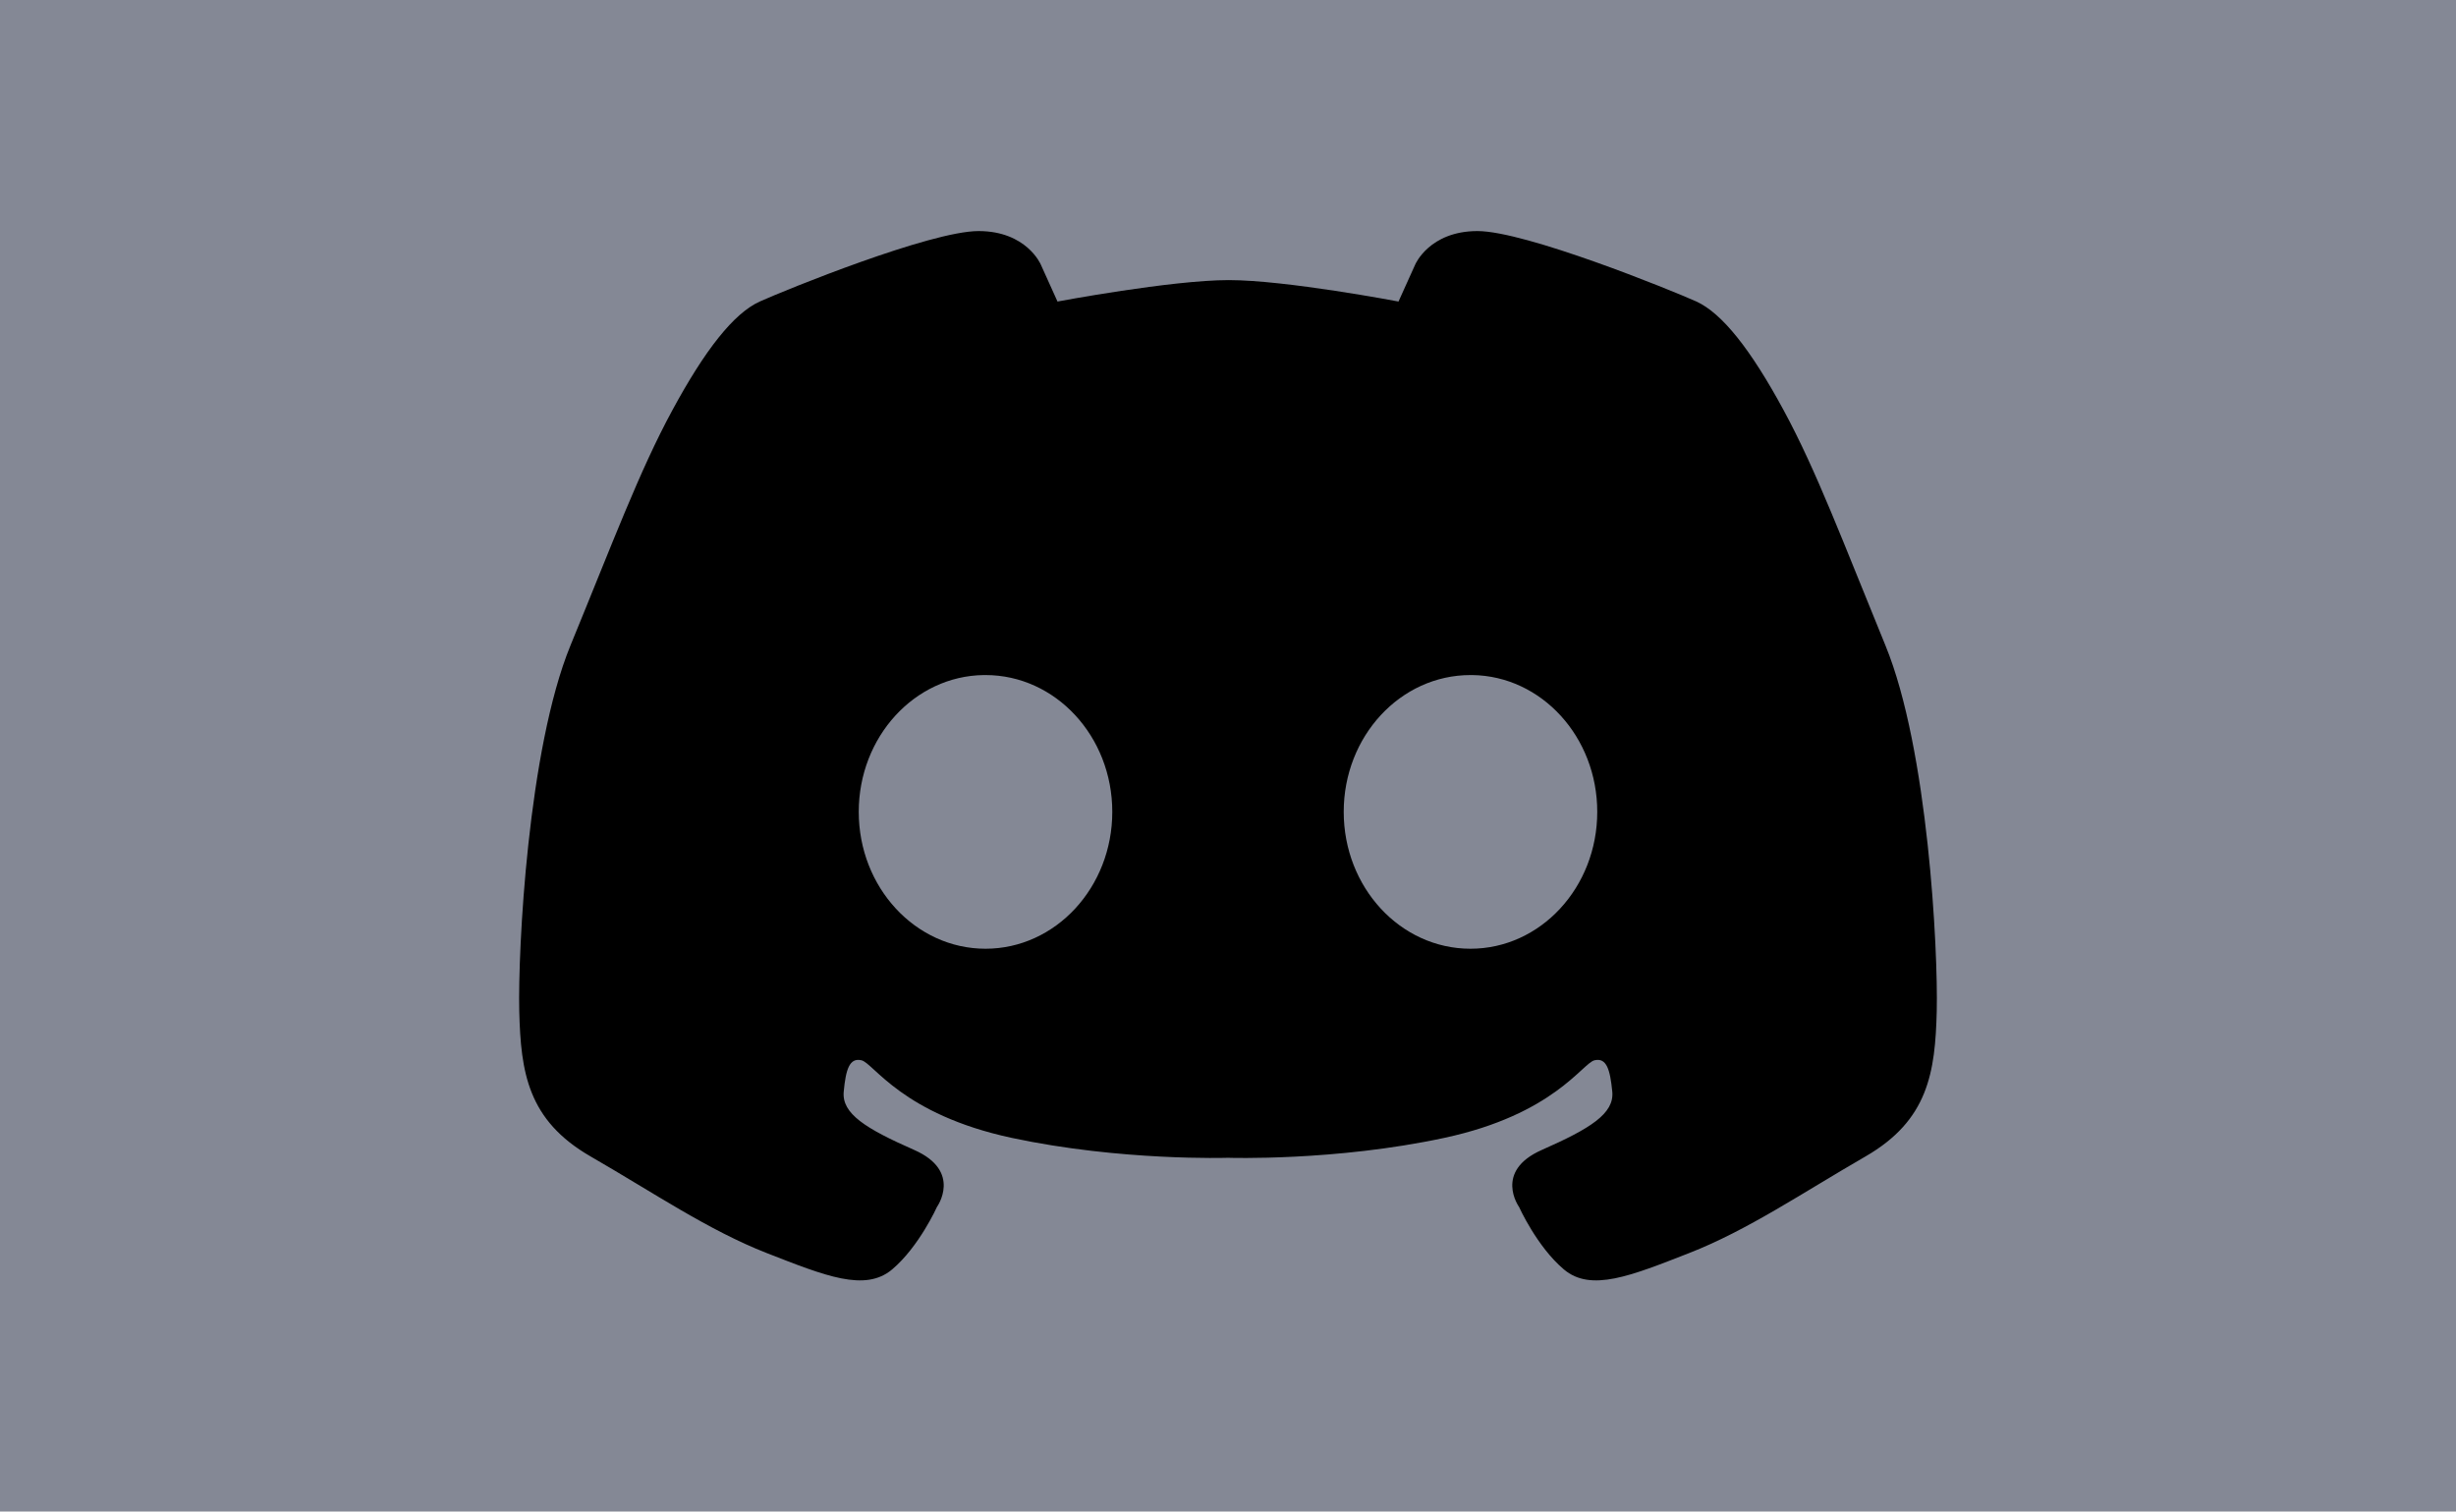
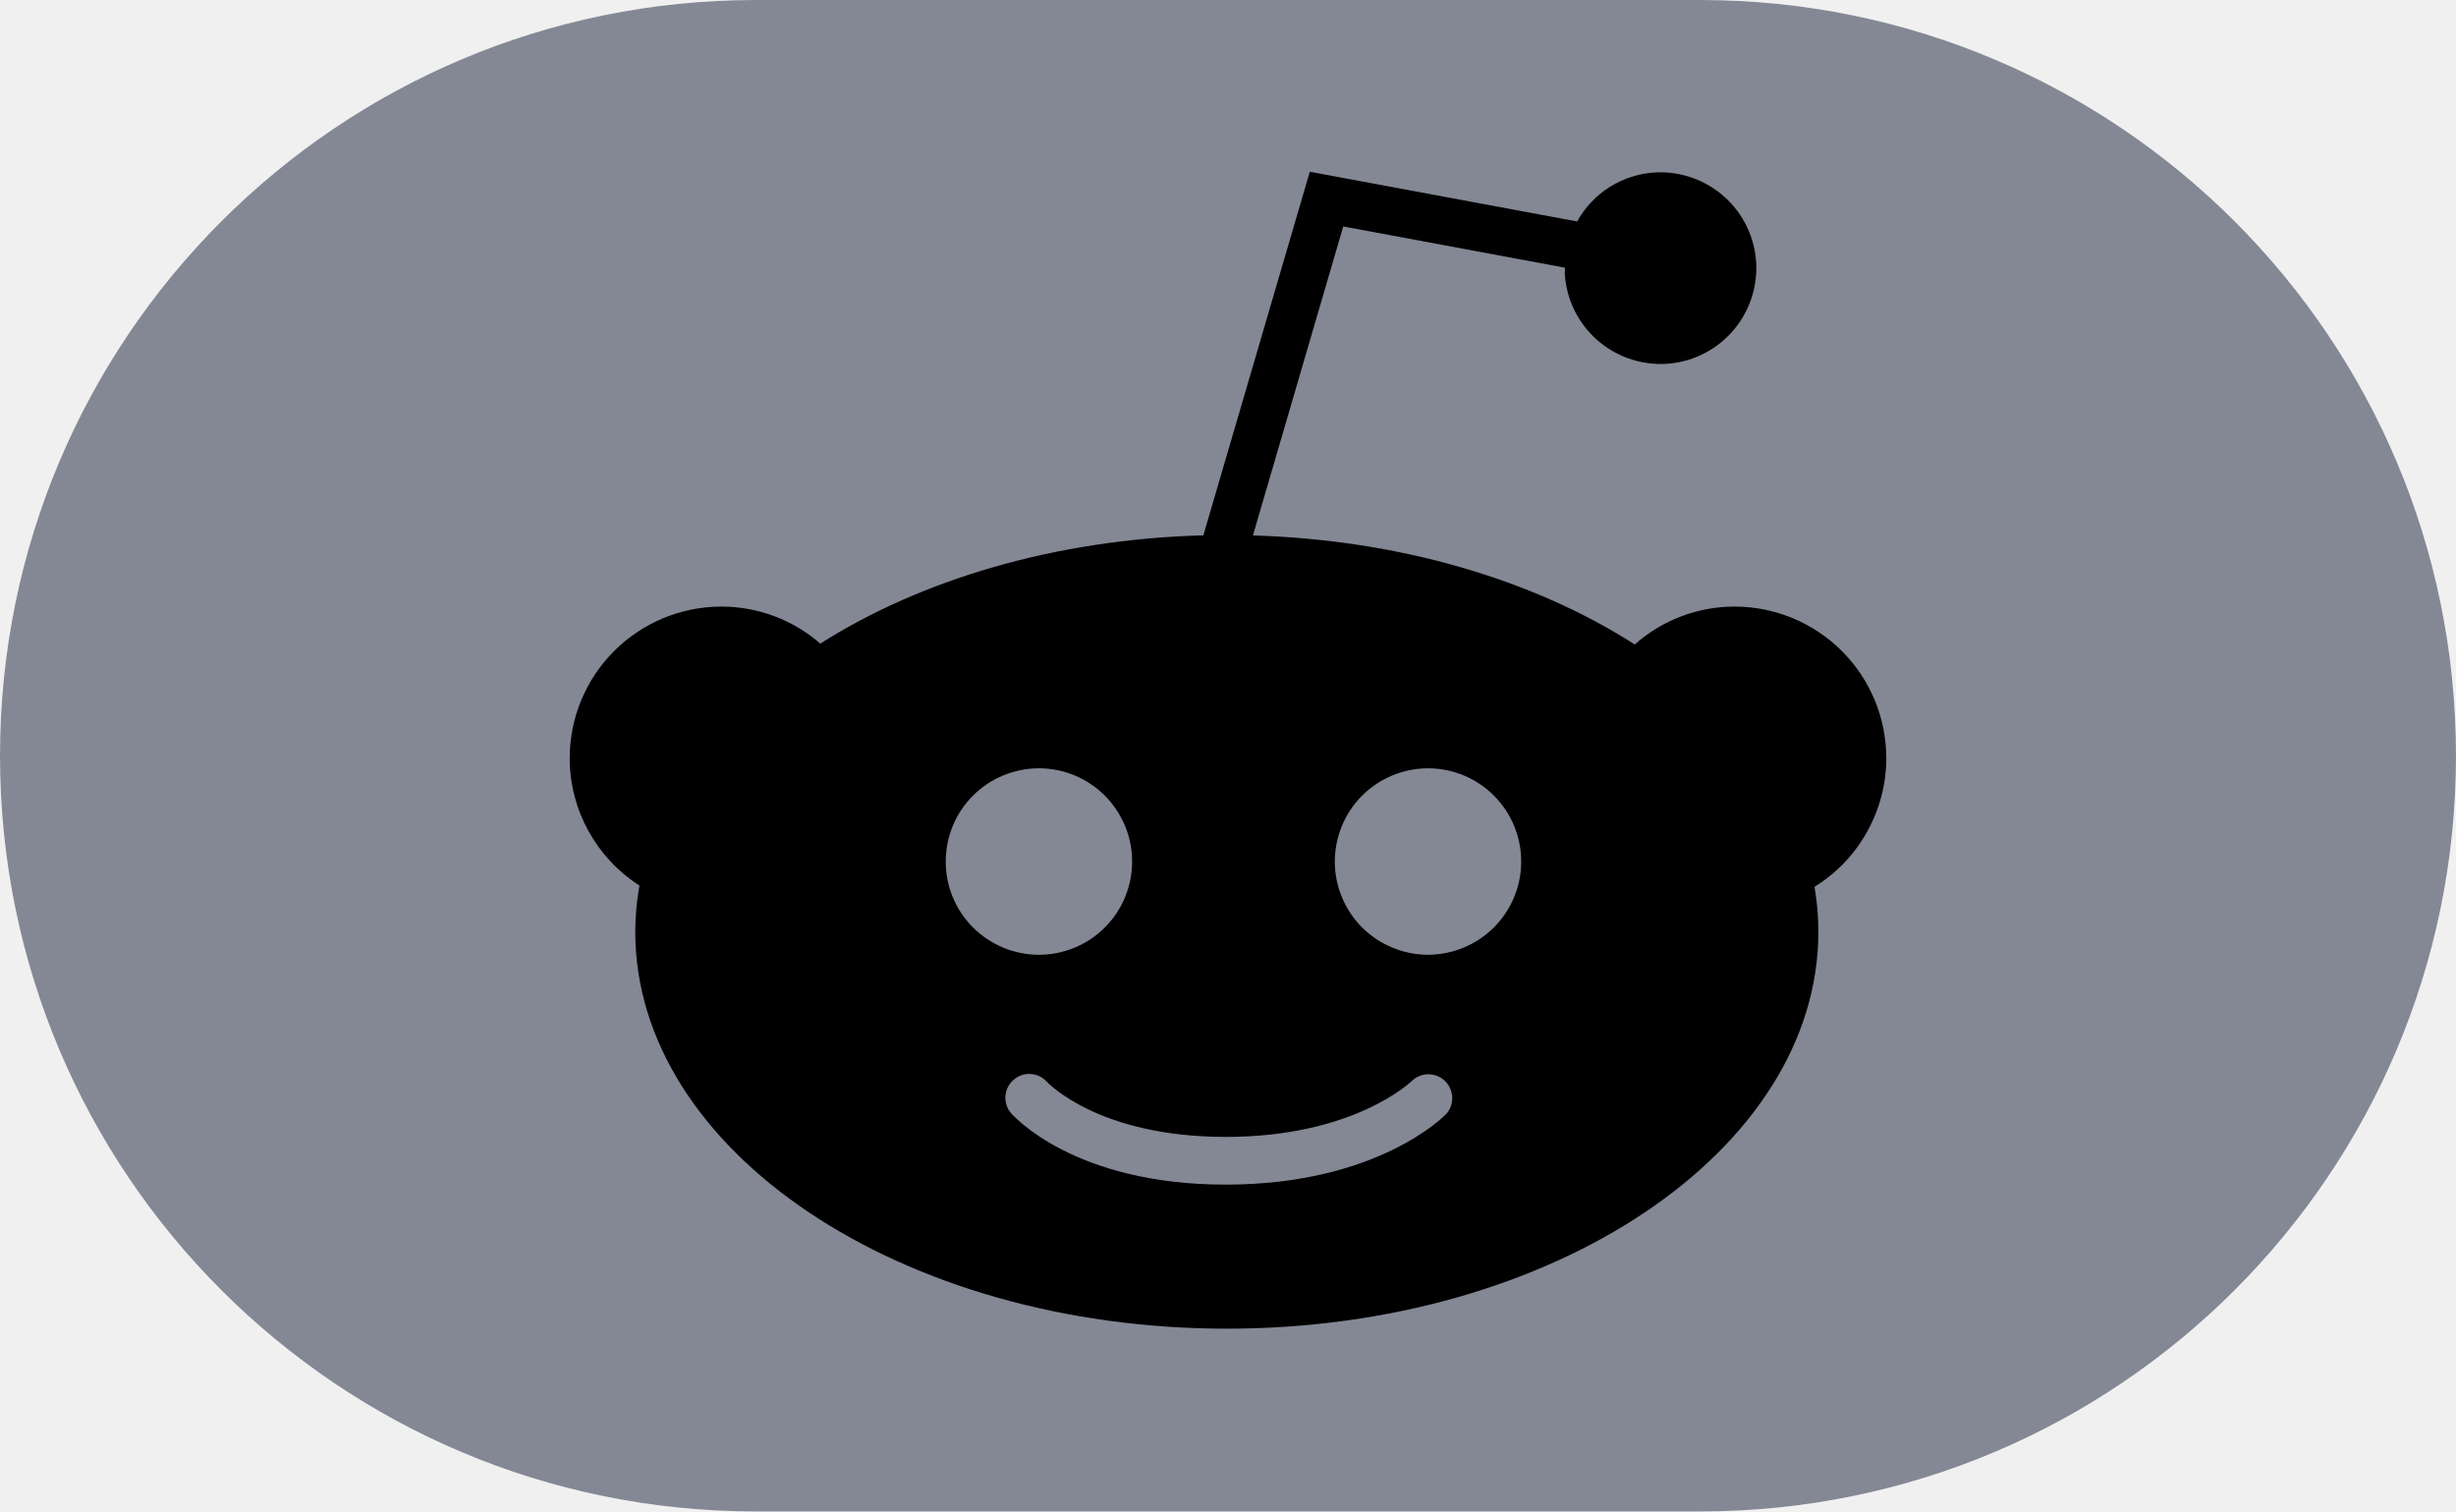
<svg xmlns="http://www.w3.org/2000/svg" width="26" height="16" viewBox="0 0 26 16" fill="none">
-   <rect width="26" height="16" fill="#848895" />
-   <path d="M10.359 2.446C9.85 2.446 8.318 3.068 8.043 3.192C7.768 3.316 7.463 3.704 7.117 4.344C6.77 4.984 6.491 5.733 6.039 6.833C5.588 7.934 5.482 10.056 5.497 10.704C5.513 11.352 5.587 11.858 6.251 12.241C6.914 12.623 7.501 13.024 8.118 13.265C8.736 13.506 9.157 13.679 9.444 13.438C9.73 13.197 9.919 12.776 9.919 12.776C9.919 12.776 10.19 12.399 9.678 12.173C9.165 11.947 8.909 11.789 8.932 11.555C8.954 11.322 8.992 11.194 9.12 11.224C9.248 11.254 9.55 11.796 10.709 12.045C11.869 12.293 13 12.256 13 12.256C13 12.256 14.131 12.294 15.291 12.045C16.45 11.796 16.752 11.254 16.88 11.224C17.008 11.194 17.045 11.322 17.068 11.555C17.091 11.789 16.834 11.947 16.322 12.173C15.81 12.399 16.081 12.776 16.081 12.776C16.081 12.776 16.27 13.197 16.556 13.438C16.842 13.679 17.264 13.506 17.881 13.265C18.499 13.024 19.086 12.624 19.75 12.241C20.413 11.858 20.487 11.352 20.503 10.704C20.518 10.057 20.412 7.934 19.96 6.833C19.509 5.733 19.23 4.984 18.883 4.344C18.537 3.704 18.232 3.316 17.957 3.191C17.682 3.068 16.149 2.446 15.641 2.446C15.132 2.446 14.982 2.8 14.982 2.8L14.805 3.192C14.805 3.192 13.614 2.965 13.008 2.965C12.401 2.965 11.195 3.192 11.195 3.192L11.018 2.8C11.018 2.8 10.868 2.446 10.359 2.446ZM10.414 7.146H10.433C11.174 7.146 11.775 7.794 11.775 8.594C11.775 9.394 11.174 10.043 10.433 10.043C9.692 10.043 9.091 9.394 9.091 8.594C9.091 7.802 9.68 7.156 10.414 7.146ZM15.567 7.146H15.586C16.32 7.156 16.909 7.802 16.909 8.594C16.909 9.394 16.308 10.043 15.567 10.043C14.825 10.043 14.225 9.394 14.225 8.594C14.225 7.794 14.825 7.146 15.567 7.146Z" fill="black" />
+   <g clip-path="url(#clip0_1_398)">
+     <rect width="26" height="16" rx="8" fill="white" />
+     <rect width="26" height="16" fill="#848895" />
+     <path d="M19.969 8.027C19.969 7.601 19.8 7.193 19.499 6.892C19.198 6.591 18.79 6.422 18.364 6.421C17.974 6.421 17.598 6.563 17.306 6.822C16.244 6.142 14.827 5.714 13.264 5.668L14.22 2.397L16.568 2.834C16.568 2.853 16.564 2.871 16.565 2.89C16.579 3.159 16.699 3.411 16.899 3.591C17.099 3.771 17.362 3.865 17.63 3.852C17.899 3.838 18.151 3.718 18.331 3.518C18.512 3.318 18.605 3.055 18.592 2.787C18.578 2.518 18.458 2.266 18.258 2.086C18.058 1.906 17.796 1.812 17.527 1.825C17.356 1.834 17.19 1.887 17.044 1.977C16.899 2.068 16.779 2.195 16.696 2.344L16.695 2.344L13.866 1.818L12.739 5.667C11.172 5.709 9.751 6.135 8.684 6.813C8.394 6.56 8.021 6.421 7.636 6.421C7.21 6.422 6.802 6.591 6.501 6.892C6.2 7.193 6.031 7.601 6.031 8.027C6.031 8.574 6.312 9.08 6.769 9.374C6.74 9.535 6.726 9.699 6.725 9.862C6.725 12.18 9.535 14.065 12.988 14.065C16.442 14.065 19.25 12.18 19.25 9.862C19.25 9.702 19.236 9.544 19.209 9.388C19.441 9.244 19.633 9.044 19.765 8.806C19.898 8.568 19.969 8.3 19.969 8.027ZM10.012 9.12C10.012 8.99 10.037 8.862 10.087 8.742C10.136 8.622 10.209 8.514 10.301 8.422C10.392 8.33 10.501 8.258 10.621 8.208C10.741 8.159 10.869 8.133 10.999 8.133C11.128 8.133 11.256 8.159 11.376 8.208C11.496 8.258 11.605 8.331 11.696 8.422C11.788 8.514 11.86 8.623 11.91 8.743C11.96 8.862 11.985 8.991 11.985 9.12C11.985 9.382 11.881 9.633 11.696 9.818C11.511 10.003 11.26 10.107 10.998 10.107C10.736 10.107 10.485 10.002 10.3 9.817C10.115 9.632 10.011 9.381 10.012 9.12ZM15.314 11.789C15.285 11.819 14.576 12.54 12.976 12.54C11.368 12.54 10.725 11.809 10.698 11.778C10.658 11.727 10.638 11.662 10.644 11.598C10.65 11.533 10.681 11.473 10.731 11.43C10.78 11.387 10.844 11.365 10.909 11.369C10.974 11.372 11.036 11.401 11.08 11.449C11.095 11.464 11.631 12.035 12.976 12.035C14.345 12.035 14.945 11.444 14.951 11.438C14.998 11.395 15.061 11.371 15.125 11.372C15.189 11.373 15.251 11.398 15.297 11.443C15.343 11.488 15.37 11.548 15.374 11.612C15.377 11.676 15.355 11.74 15.314 11.789ZM15.118 10.107C14.988 10.107 14.86 10.081 14.74 10.031C14.62 9.982 14.512 9.909 14.42 9.818C14.328 9.726 14.256 9.618 14.206 9.498C14.156 9.378 14.131 9.25 14.131 9.12C14.131 8.991 14.156 8.863 14.206 8.743C14.255 8.623 14.328 8.514 14.419 8.423C14.511 8.331 14.62 8.258 14.739 8.209C14.859 8.159 14.987 8.133 15.117 8.133C15.379 8.133 15.63 8.237 15.815 8.422C16 8.607 16.104 8.858 16.104 9.12C16.104 9.381 16 9.632 15.815 9.817C15.63 10.002 15.379 10.106 15.118 10.107Z" fill="black" />
+   </g>
+   <defs>
+     <clipPath id="clip0_1_398">
+       <rect width="26" height="16" rx="8" fill="white" />
+     </clipPath>
+   </defs>
</svg>
